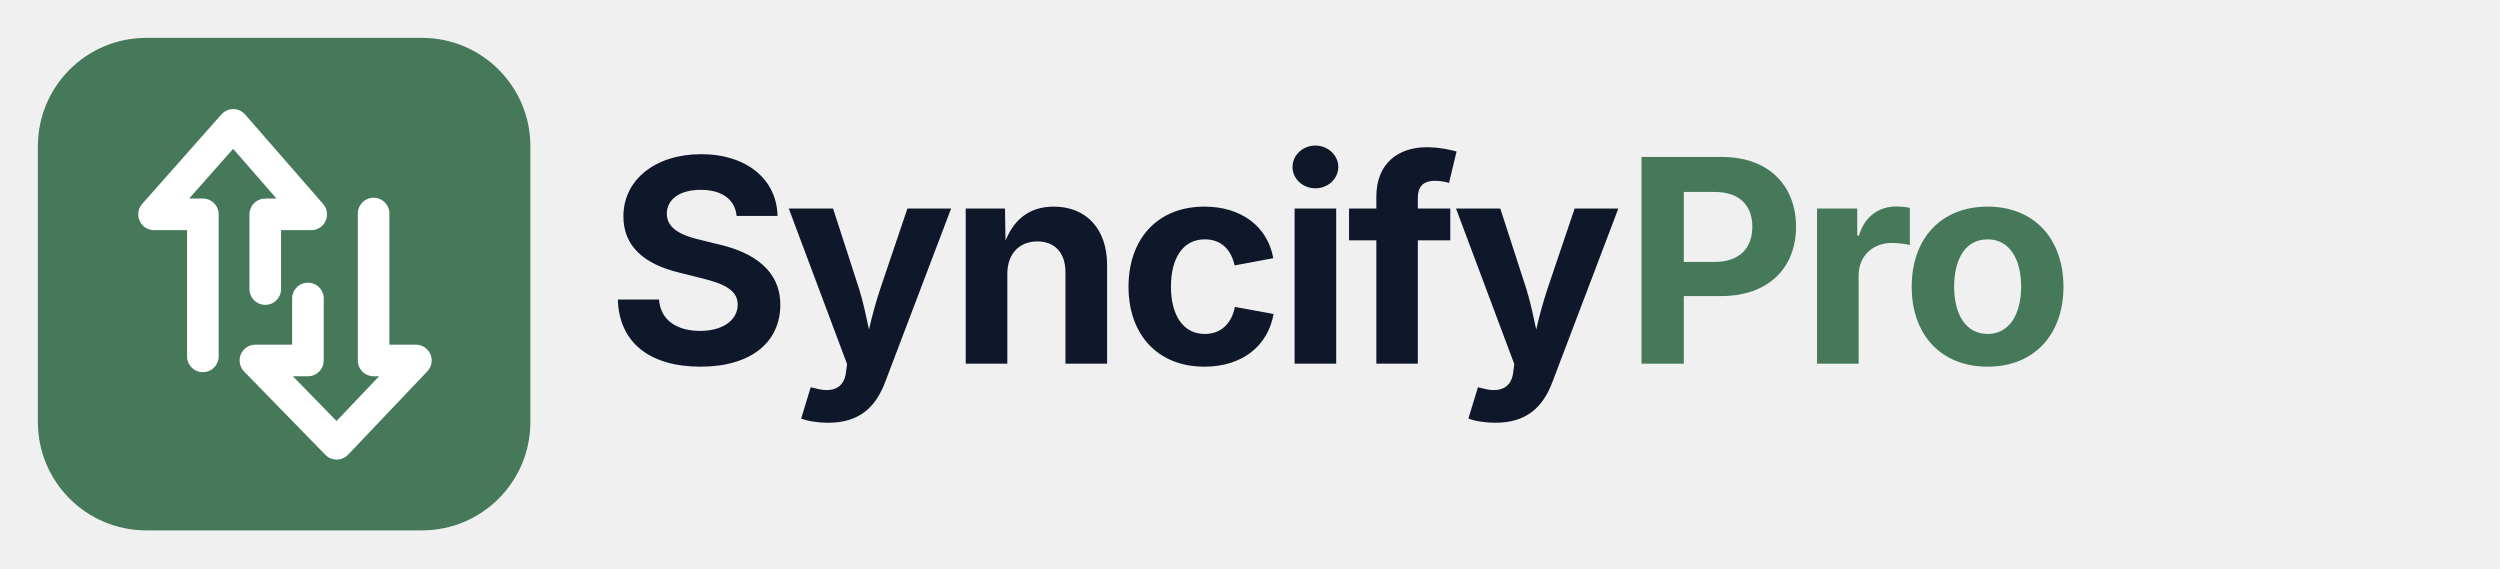
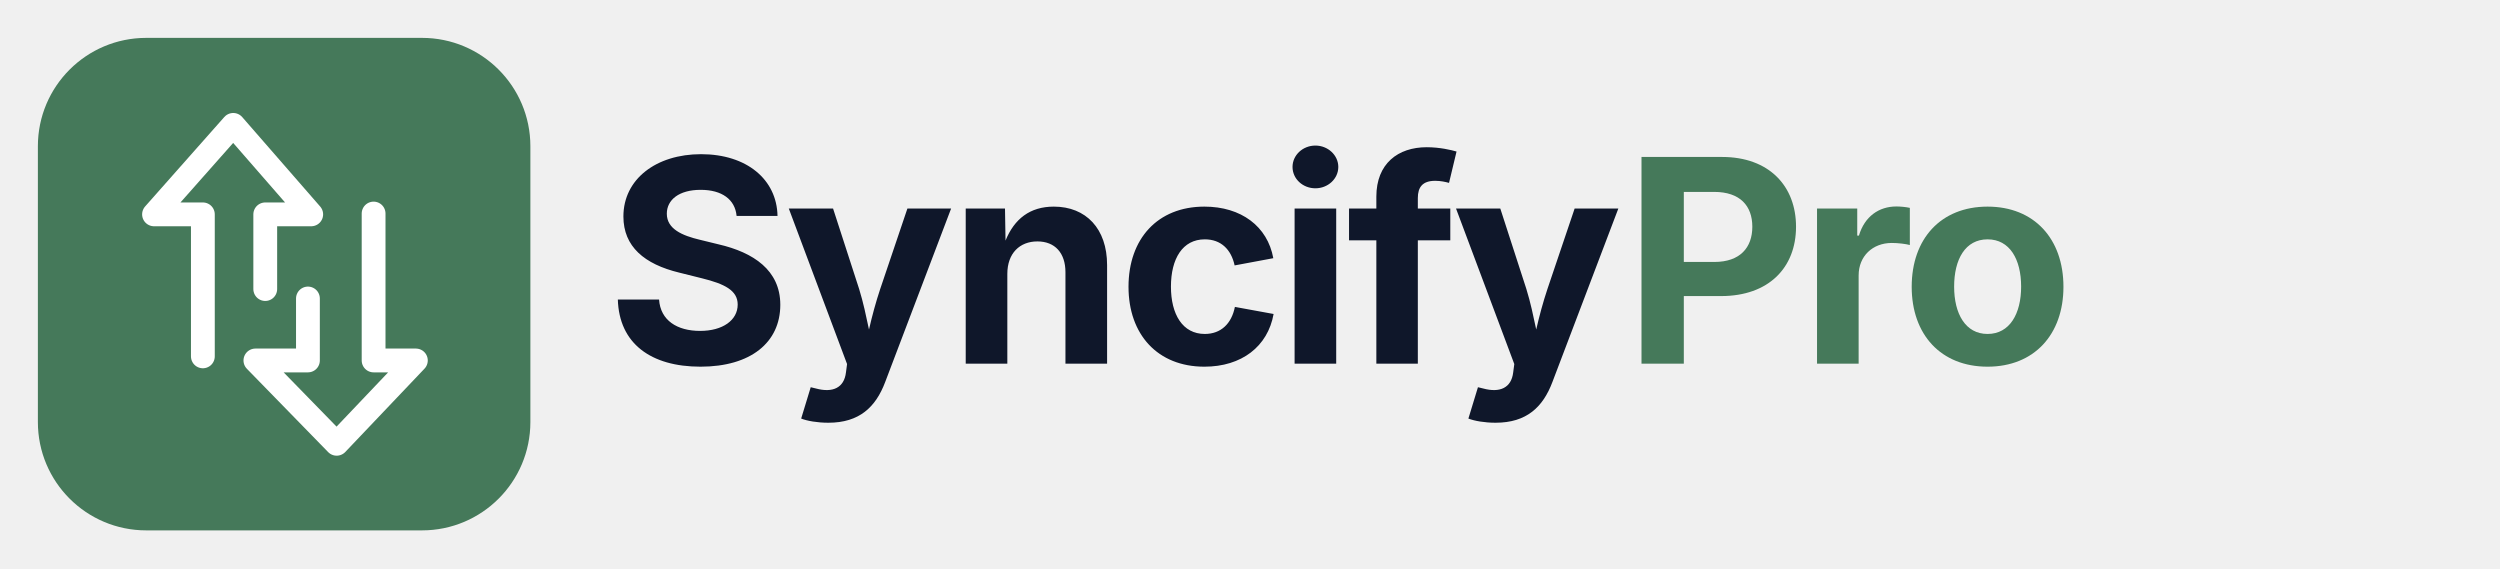
<svg xmlns="http://www.w3.org/2000/svg" viewBox="0 0 1320 300" width="1320" height="300">
  <g transform="translate(20 20) scale(0.2167)">
    <rect width="1200" height="1200" rx="264" fill="#45795a" />
-     <g fill="none" stroke="#ffffff" stroke-width="77" stroke-linecap="round" stroke-linejoin="round">
+     <g fill="none" stroke="#ffffff" stroke-width="58" stroke-linecap="round" stroke-linejoin="round">
      <path d="M 402 776 V 430 H 283 L 476 212 L 666 430 H 554 V 612" />
      <path d="M 818 428 V 786 H 921 L 728 989 L 530 786 H 658 V 635" />
    </g>
  </g>
  <text x="320" y="192" font-family="Inter, -apple-system, Segoe UI, Roboto, Helvetica, Arial, sans-serif" font-size="150" font-weight="700" letter-spacing="-4" fill="#0f172a">Syncify<tspan fill="#45795a">Pro</tspan>
  </text>
</svg>
